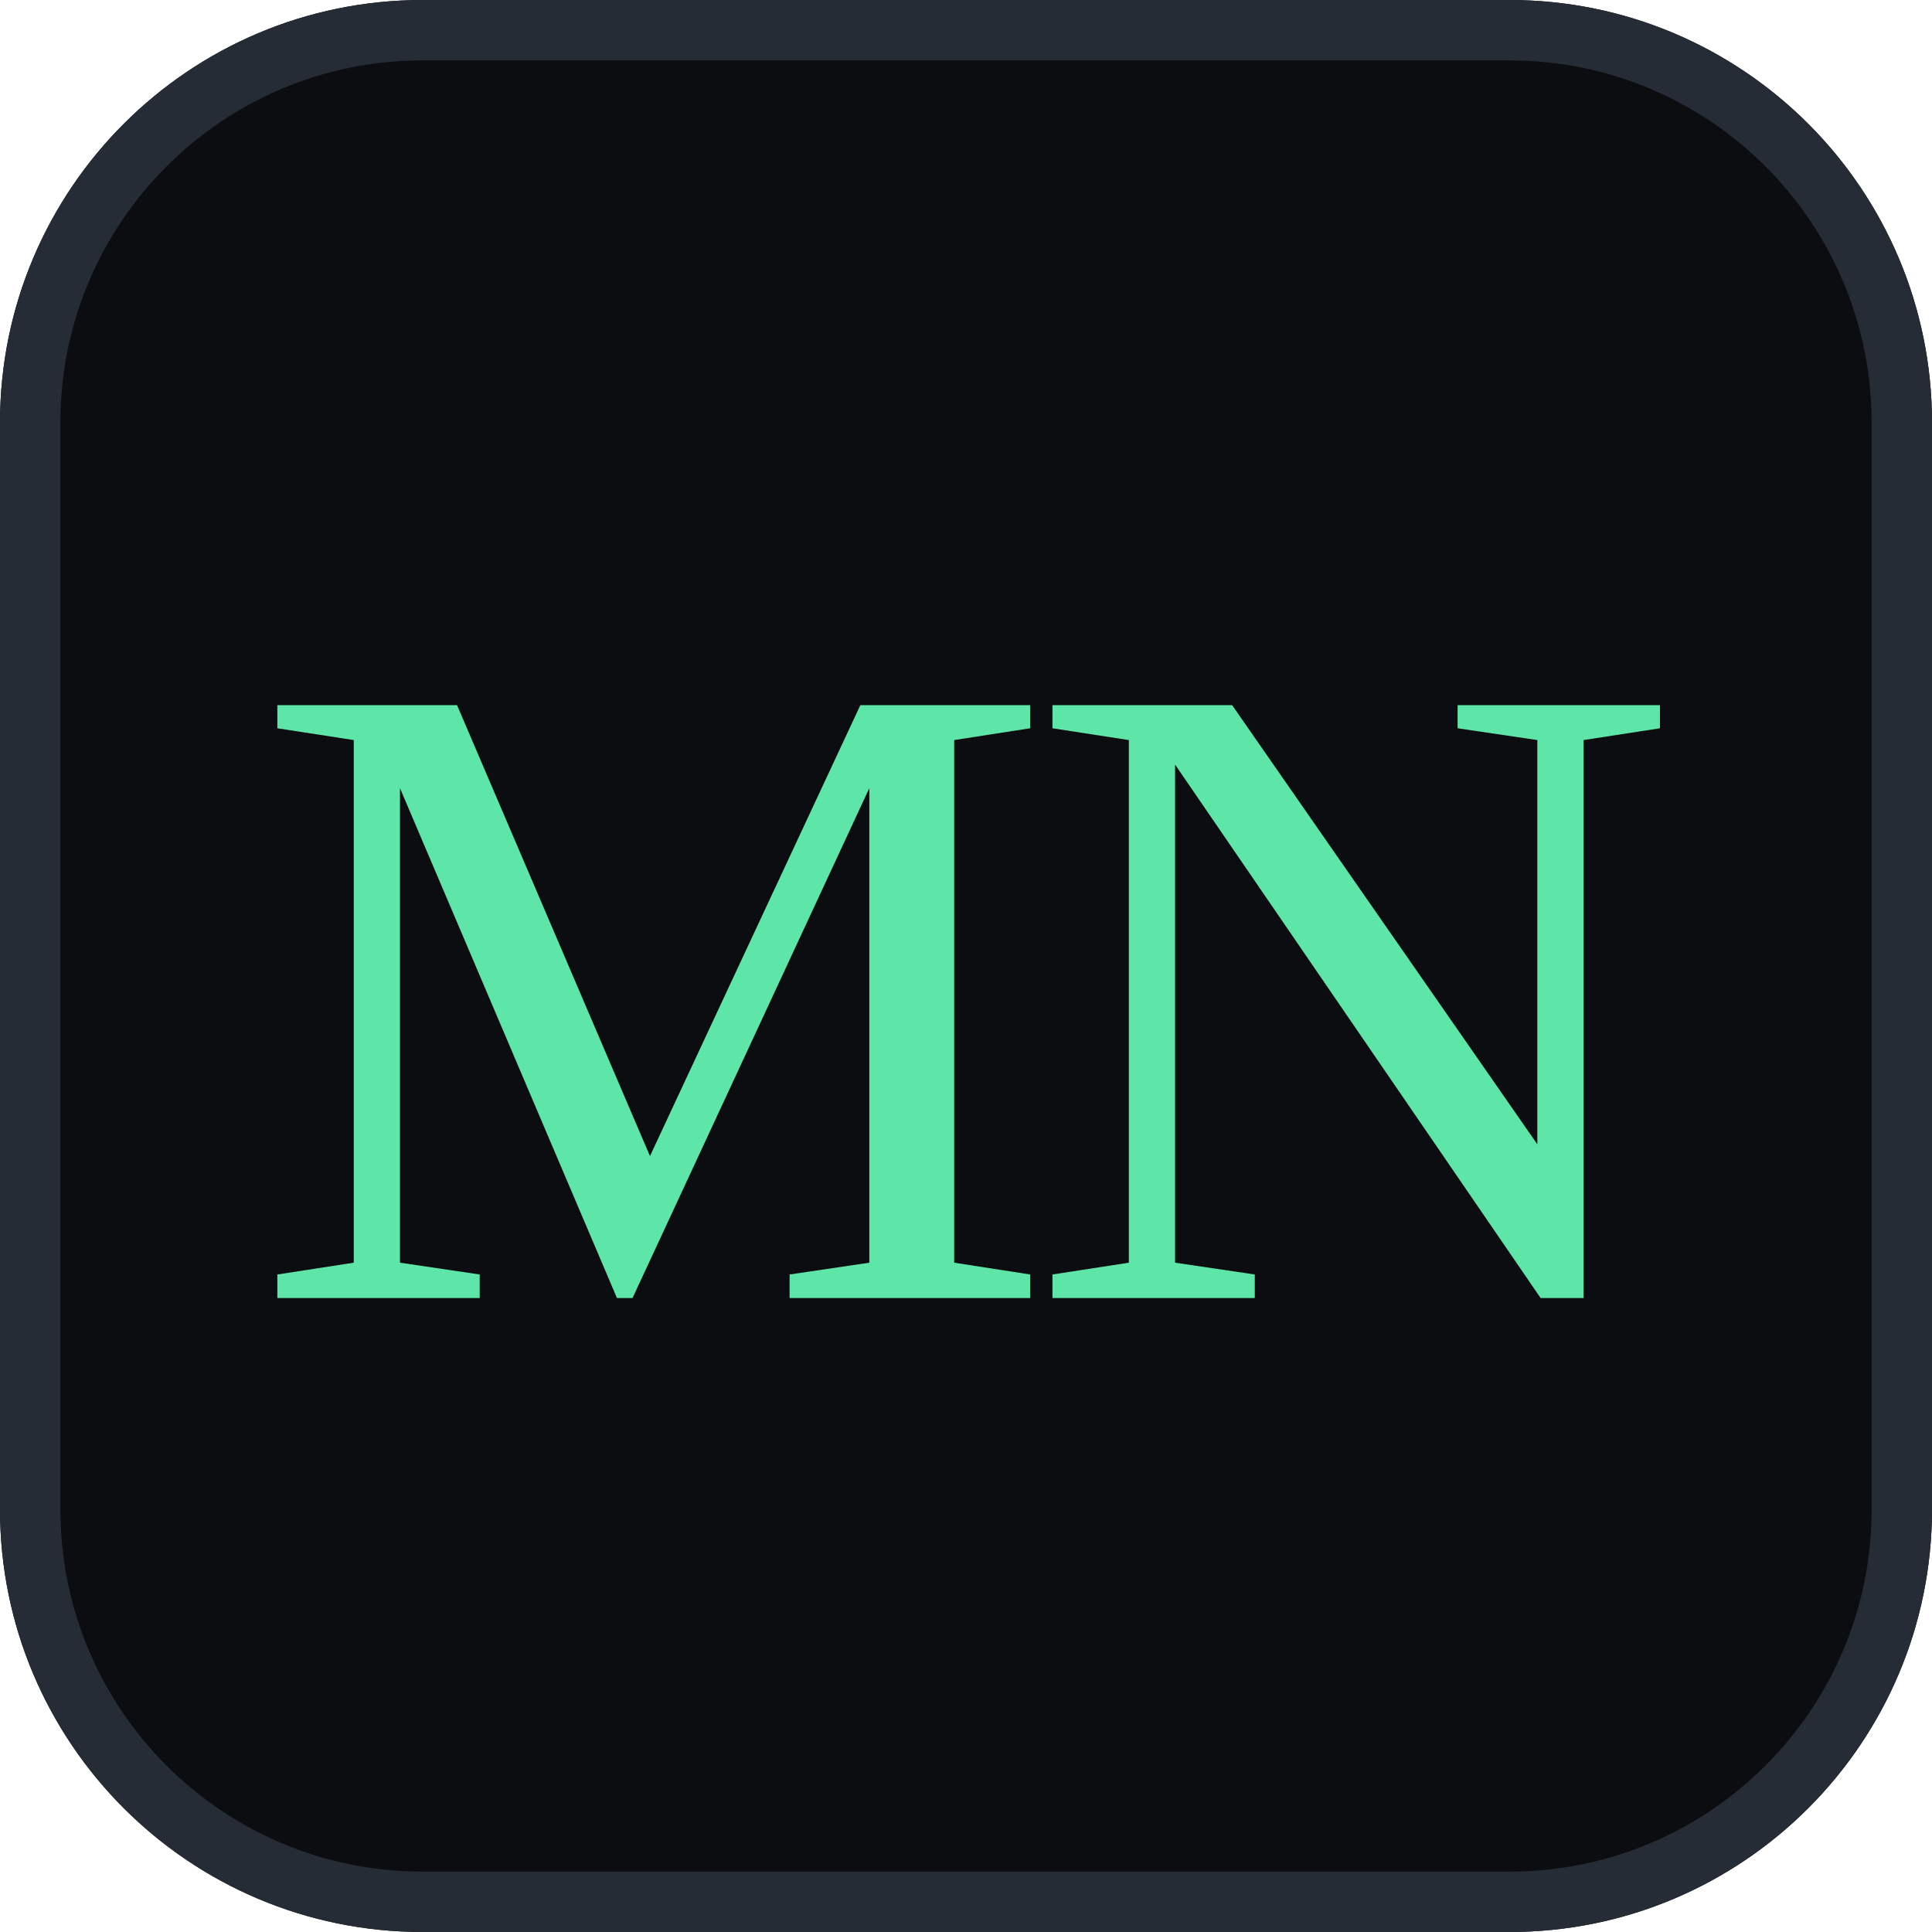
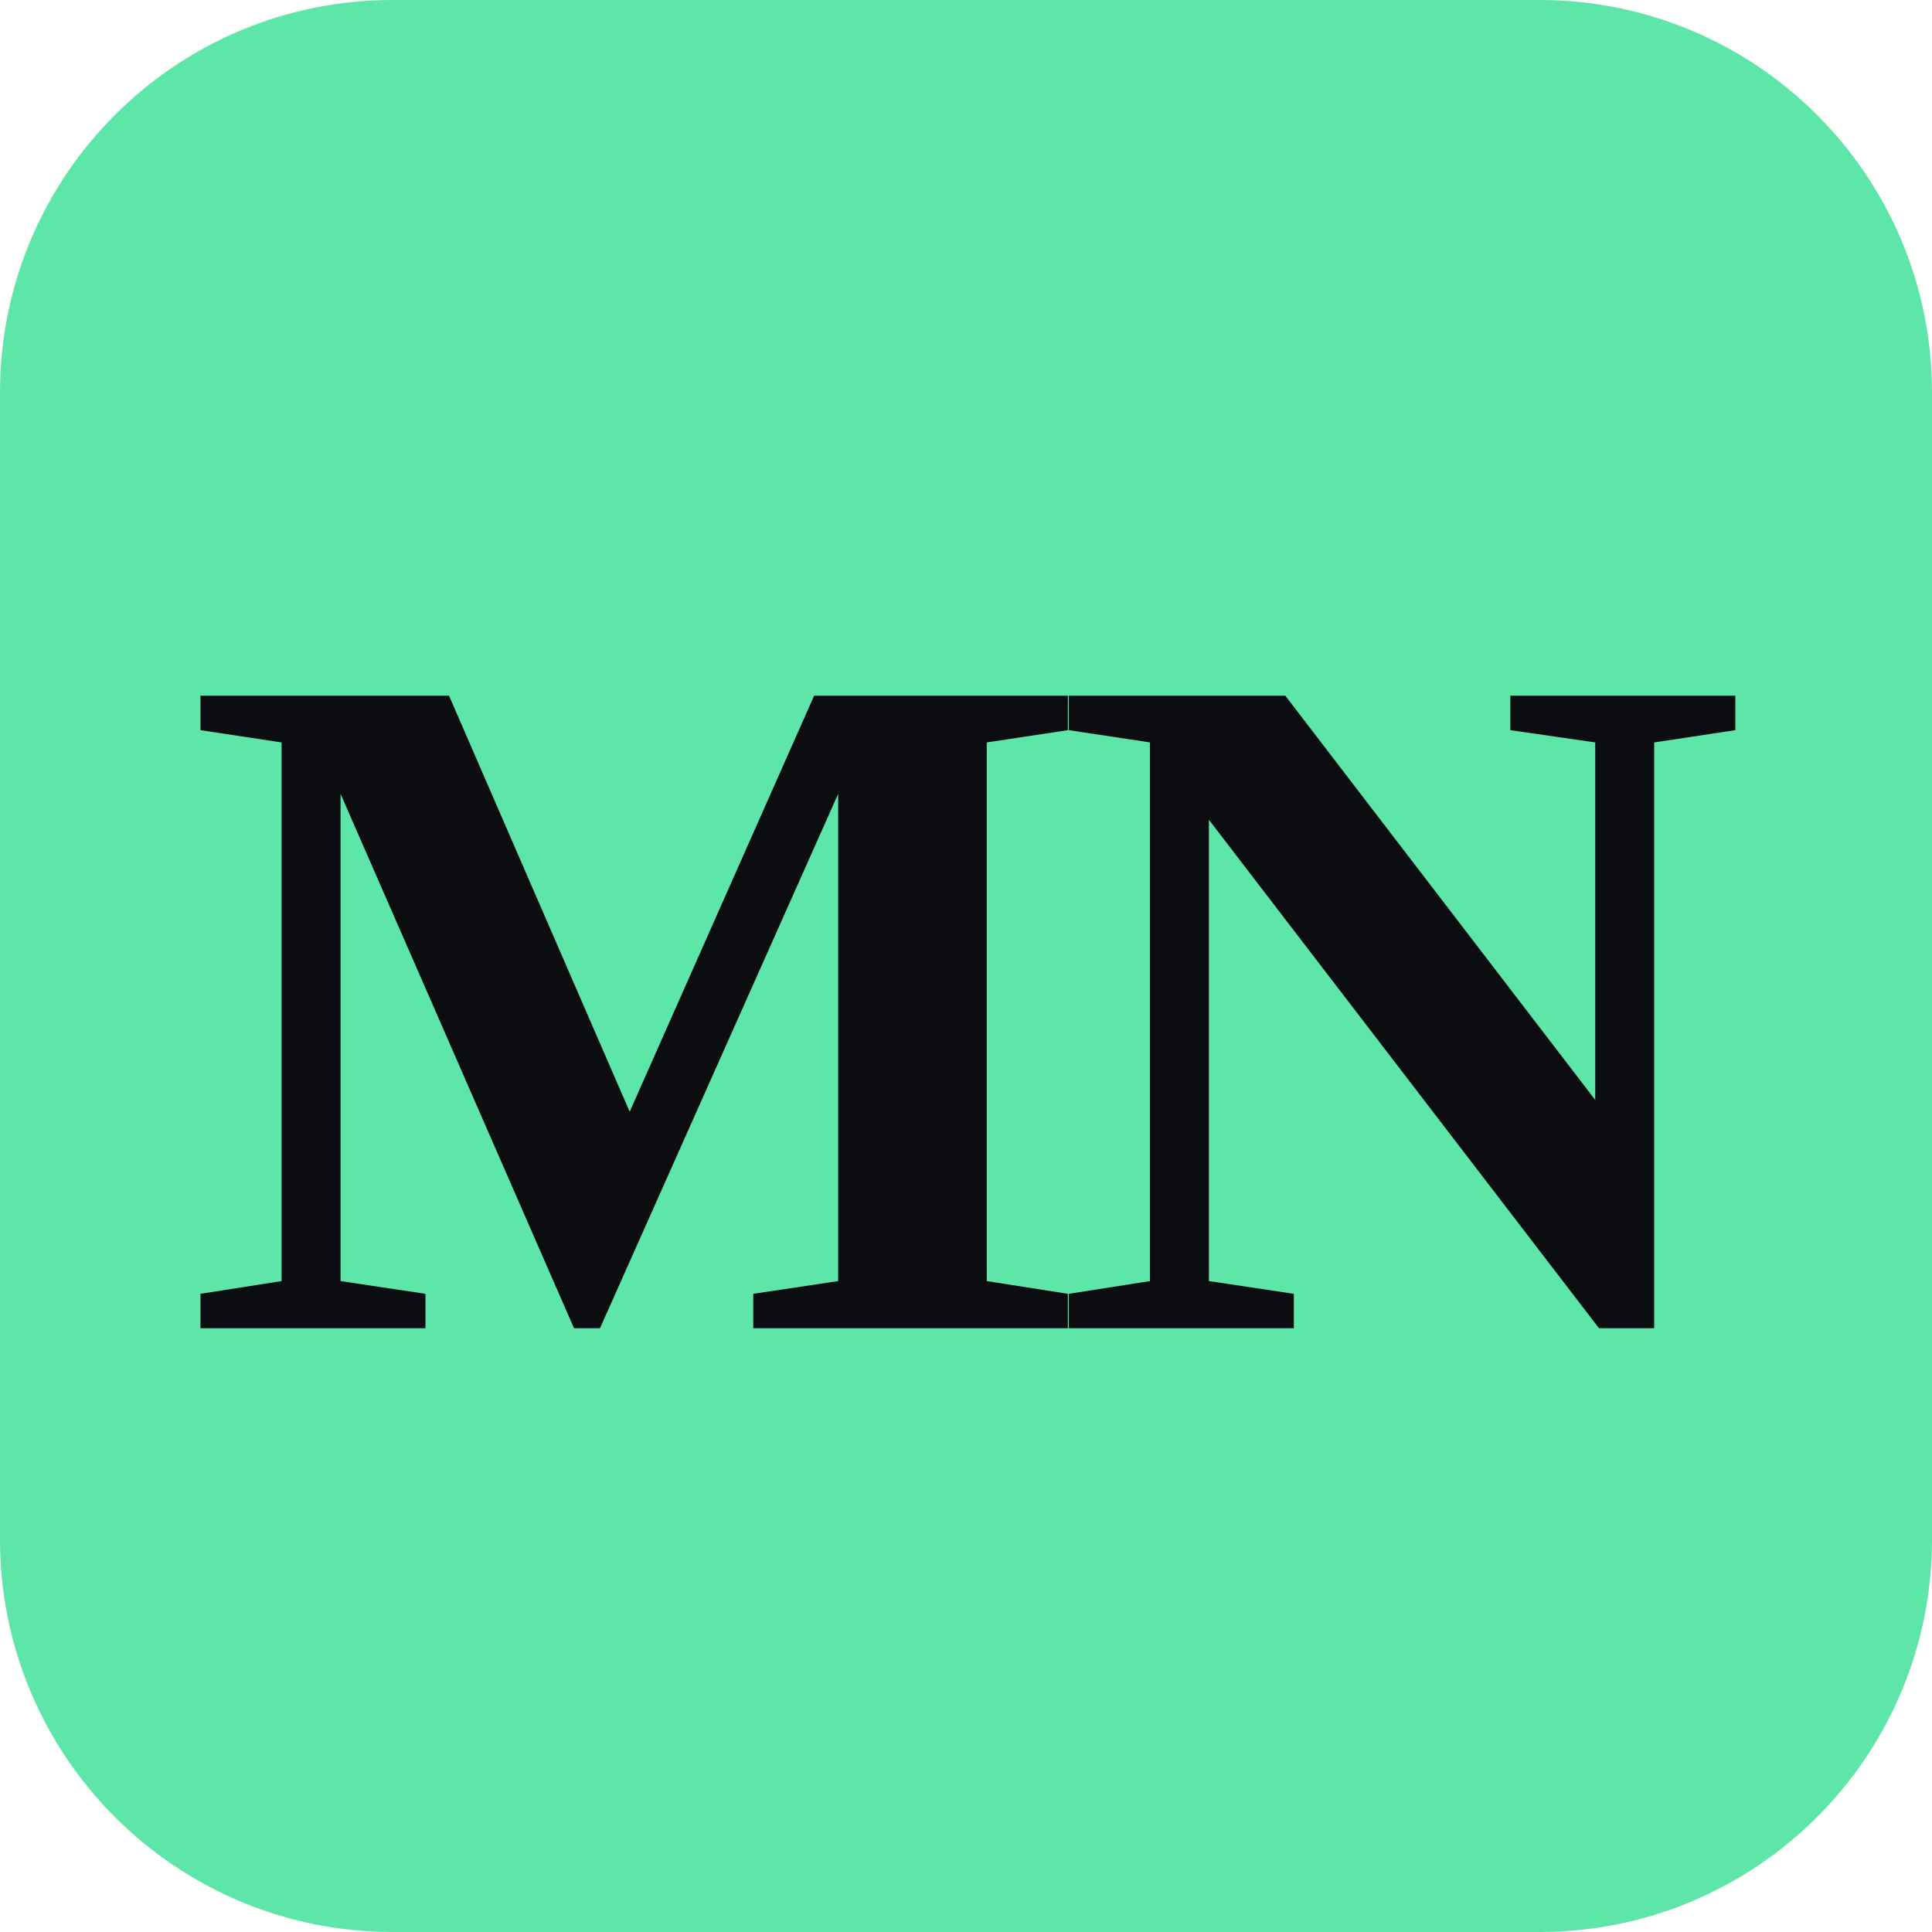
<svg xmlns="http://www.w3.org/2000/svg" viewBox="0 0 64 64">
-   <rect width="64" height="64" rx="14" fill="#0B0D10" />
-   <rect x="1" y="1" width="62" height="62" rx="13" fill="none" stroke="#262C35" stroke-width="2" />
-   <text x="32" y="43" text-anchor="middle" fill="#5EE6A8" font-family="Georgia, 'Times New Roman', serif" font-size="30" letter-spacing="-1">MN</text>
+   <rect width="64" height="64" rx="13" fill="#5EE6A8" />
+   <text x="32" y="44" text-anchor="middle" fill="#0B0D10" font-family="Georgia, 'Times New Roman', serif" font-size="32" font-weight="700" letter-spacing="-1.5">MN</text>
</svg>
